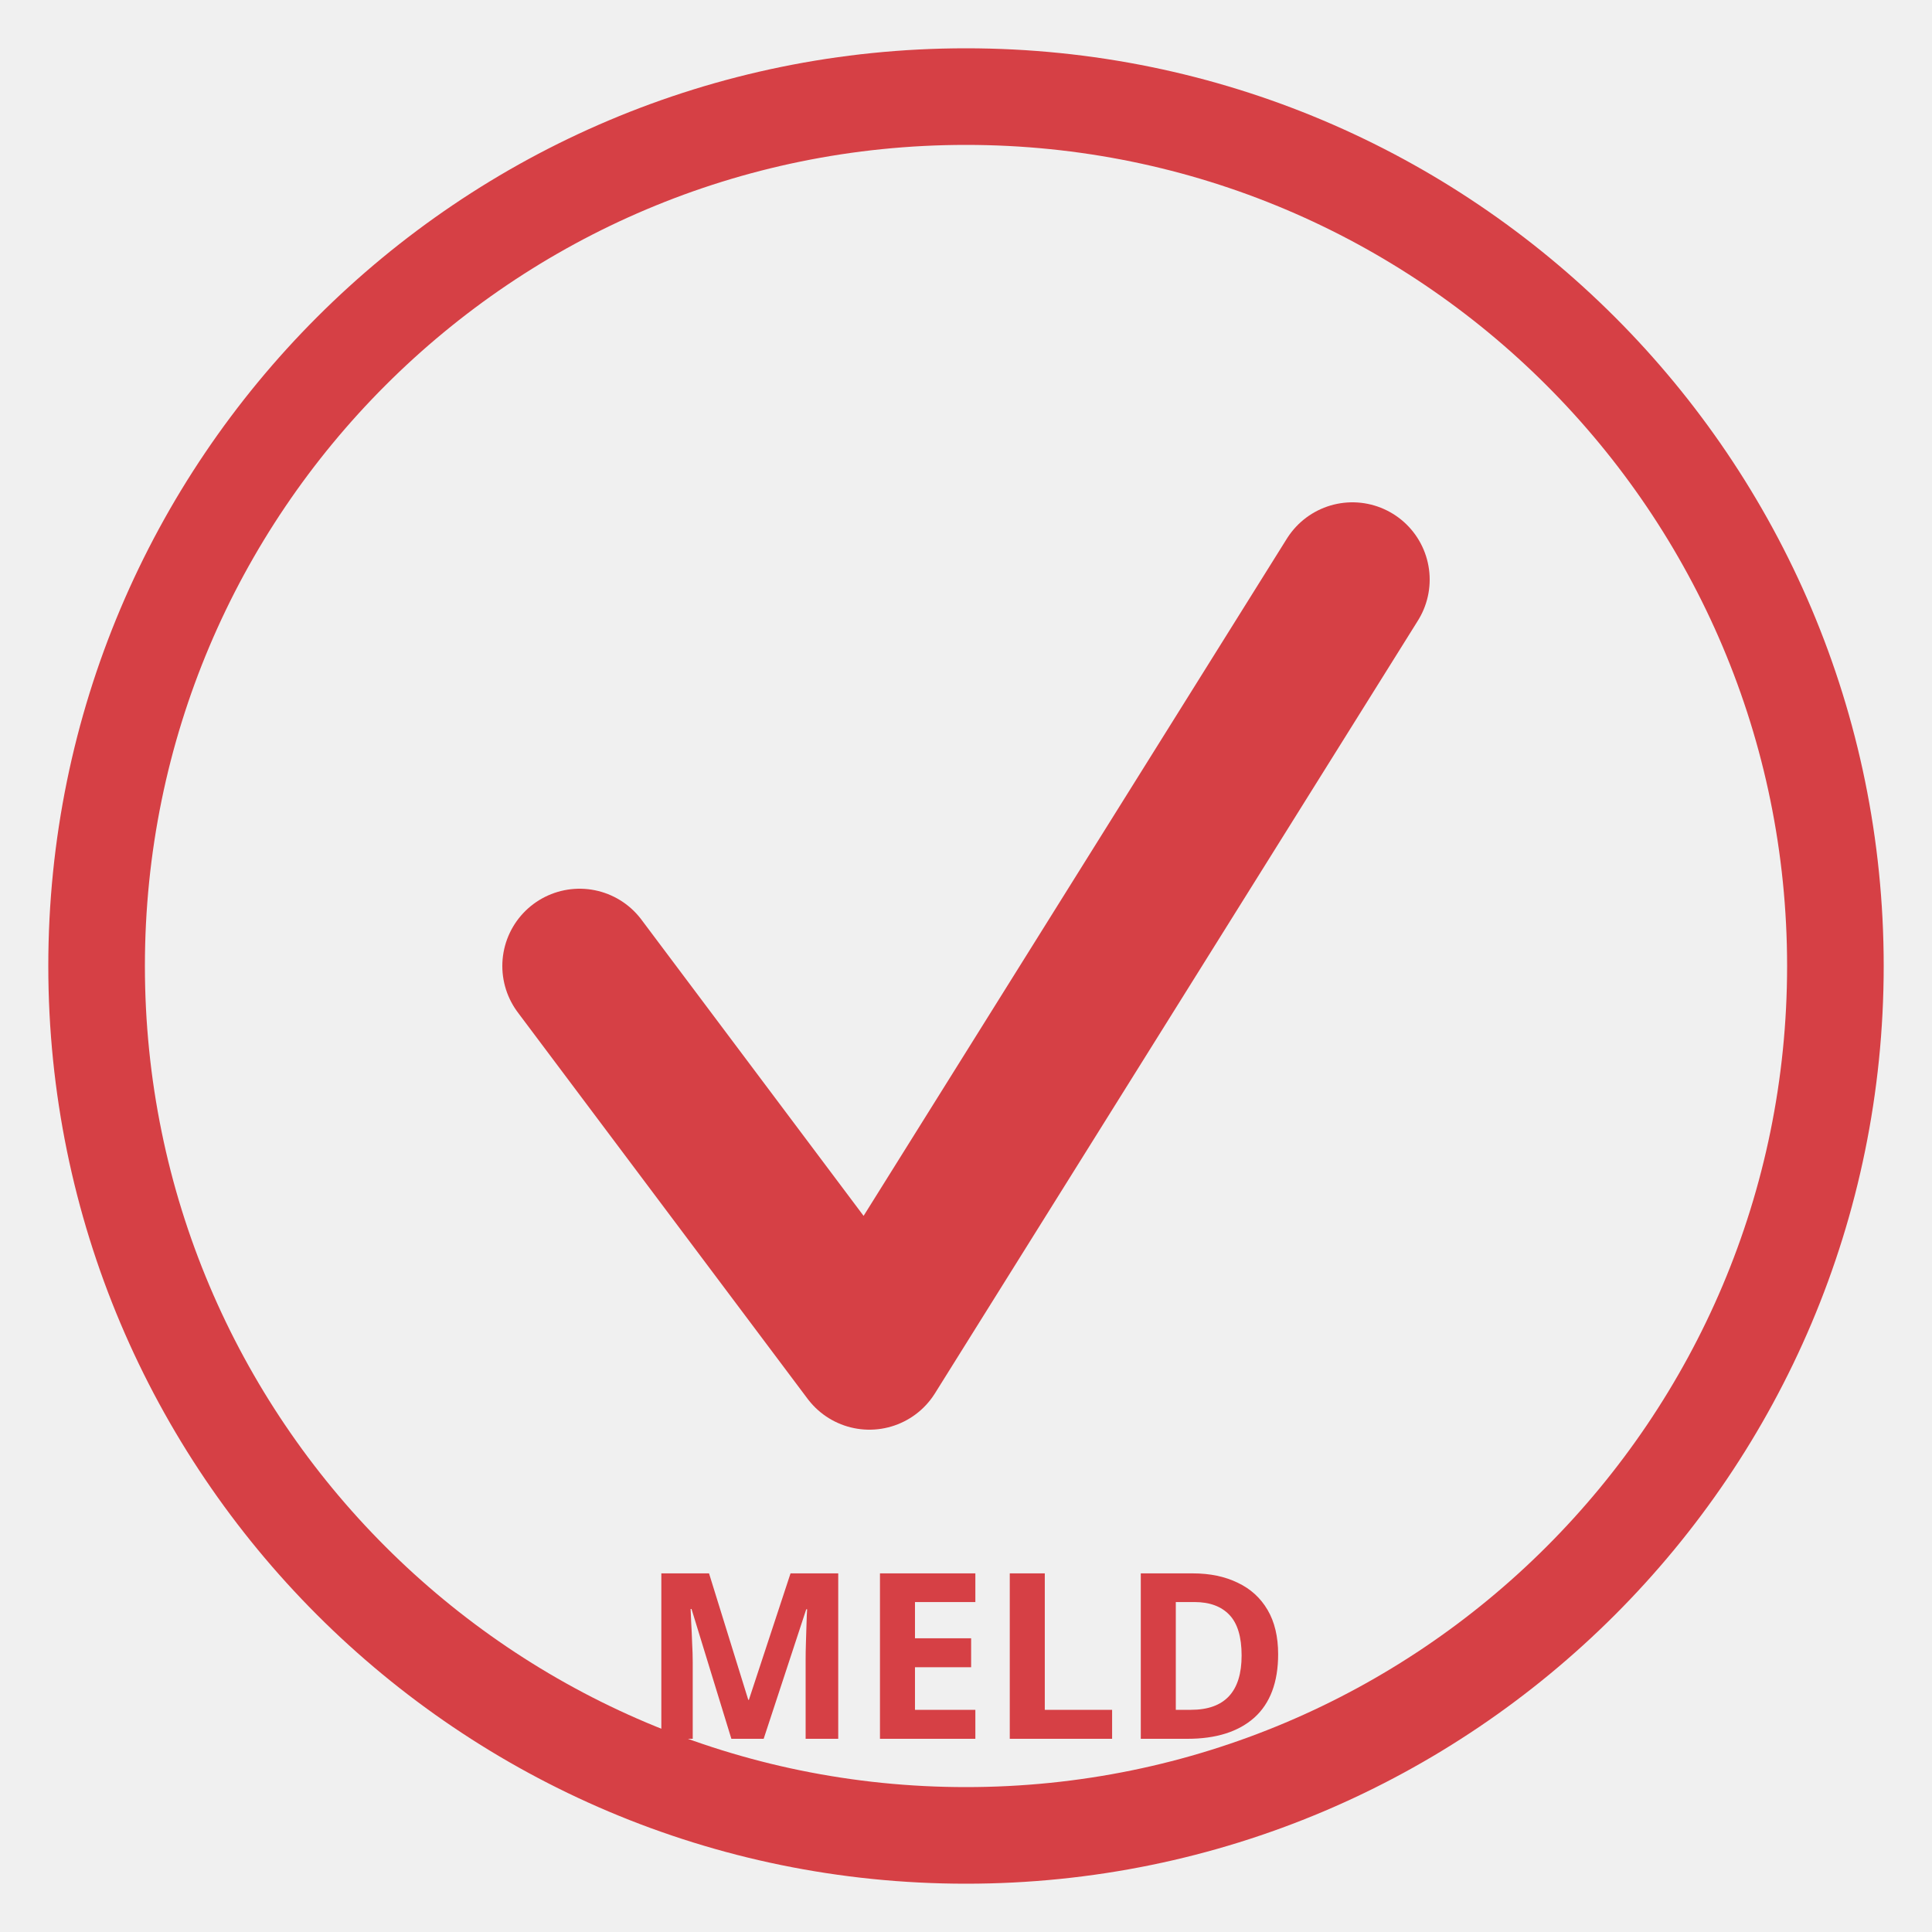
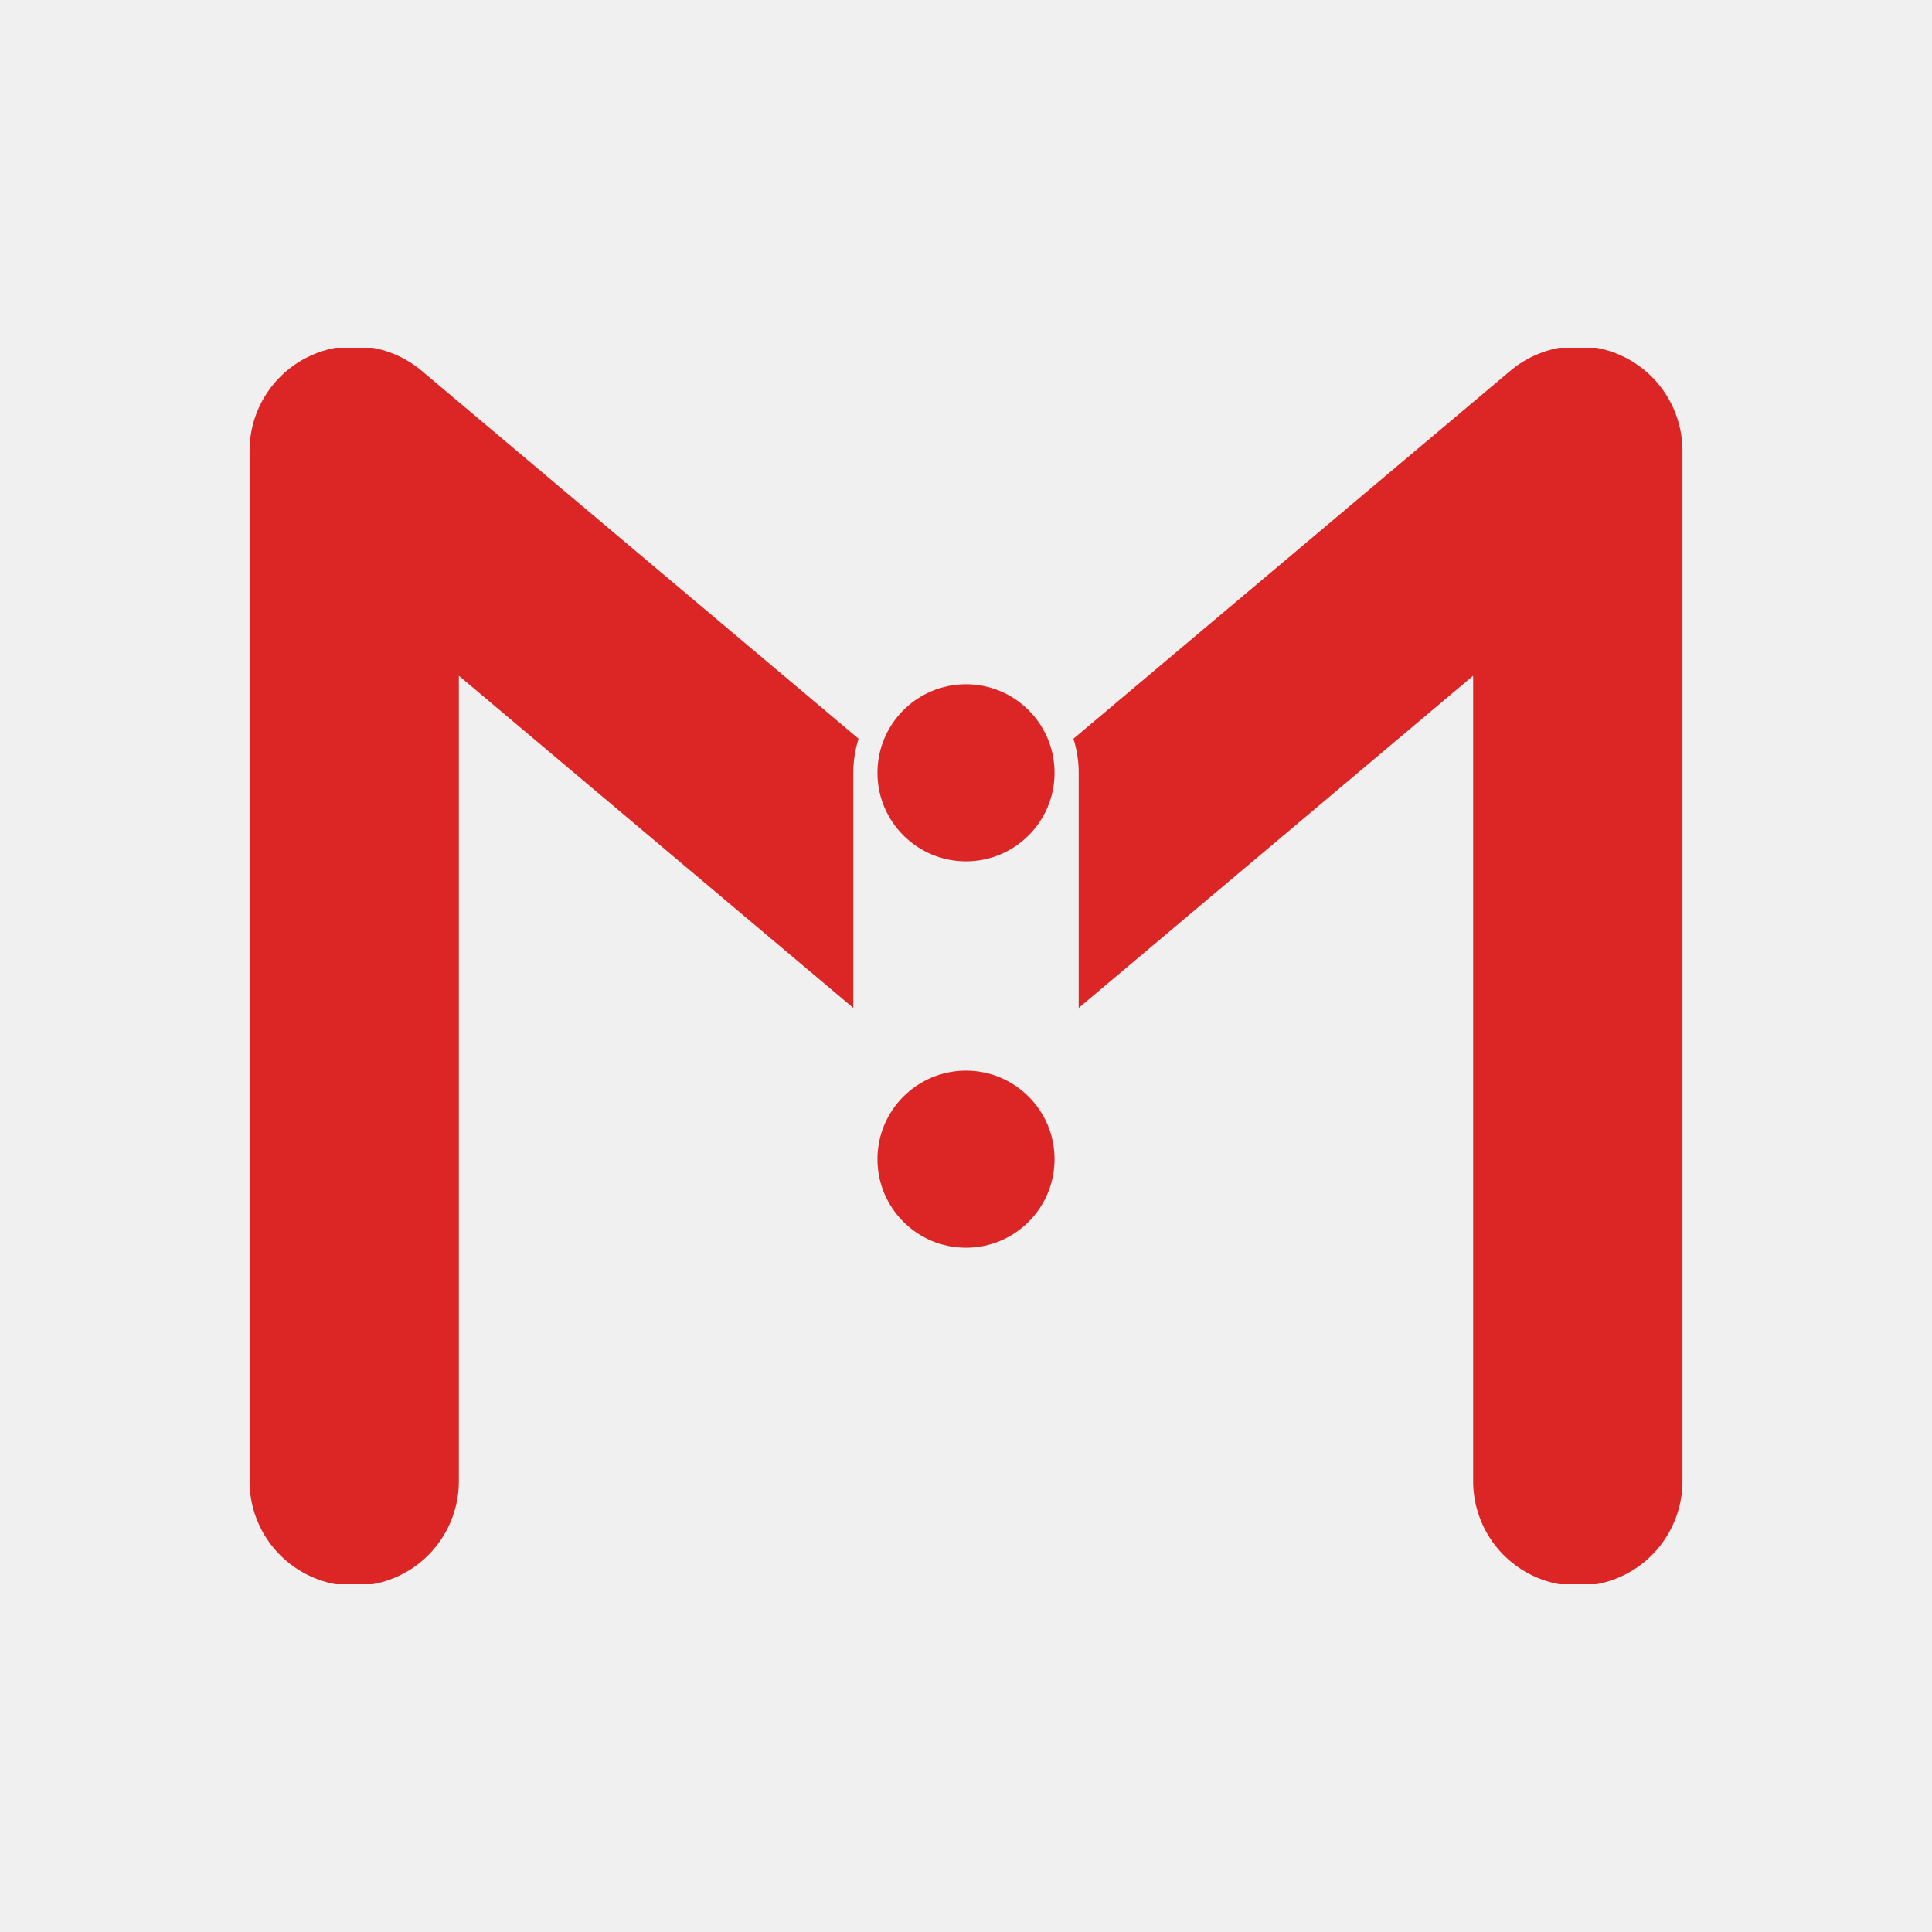
- <svg xmlns="http://www.w3.org/2000/svg" width="100" height="100" viewBox="0 0 100 100" fill="none">
-   <circle cx="50" cy="50" r="45" stroke="#D64045" stroke-width="5" />
-   <path d="M30 50L45 70L70 30" stroke="#D64045" stroke-width="8" stroke-linecap="round" stroke-linejoin="round" />
-   <text x="50" y="90" text-anchor="middle" fill="#D64045" font-family="sans-serif" font-size="12" font-weight="bold">MELD</text>
+ <svg xmlns="http://www.w3.org/2000/svg" viewBox="0 0 120 120" role="img" aria-label="Meld.js logo">
+   <defs>
+     <mask id="seam-mask">
+       <rect x="0" y="0" width="120" height="120" fill="white" />
+       <line x1="60" y1="48" x2="60" y2="72" stroke="black" stroke-width="14" stroke-linecap="round" />
+     </mask>
+   </defs>
+   <path d="M 22 92 L 22 28 L 60 60 L 98 28 L 98 92" fill="none" stroke="#dc2626" stroke-width="13" stroke-linecap="round" stroke-linejoin="round" mask="url(#seam-mask)" />
+   <circle cx="60" cy="48" r="5.5" fill="#dc2626" />
+   <circle cx="60" cy="72" r="5.5" fill="#dc2626" />
</svg>
